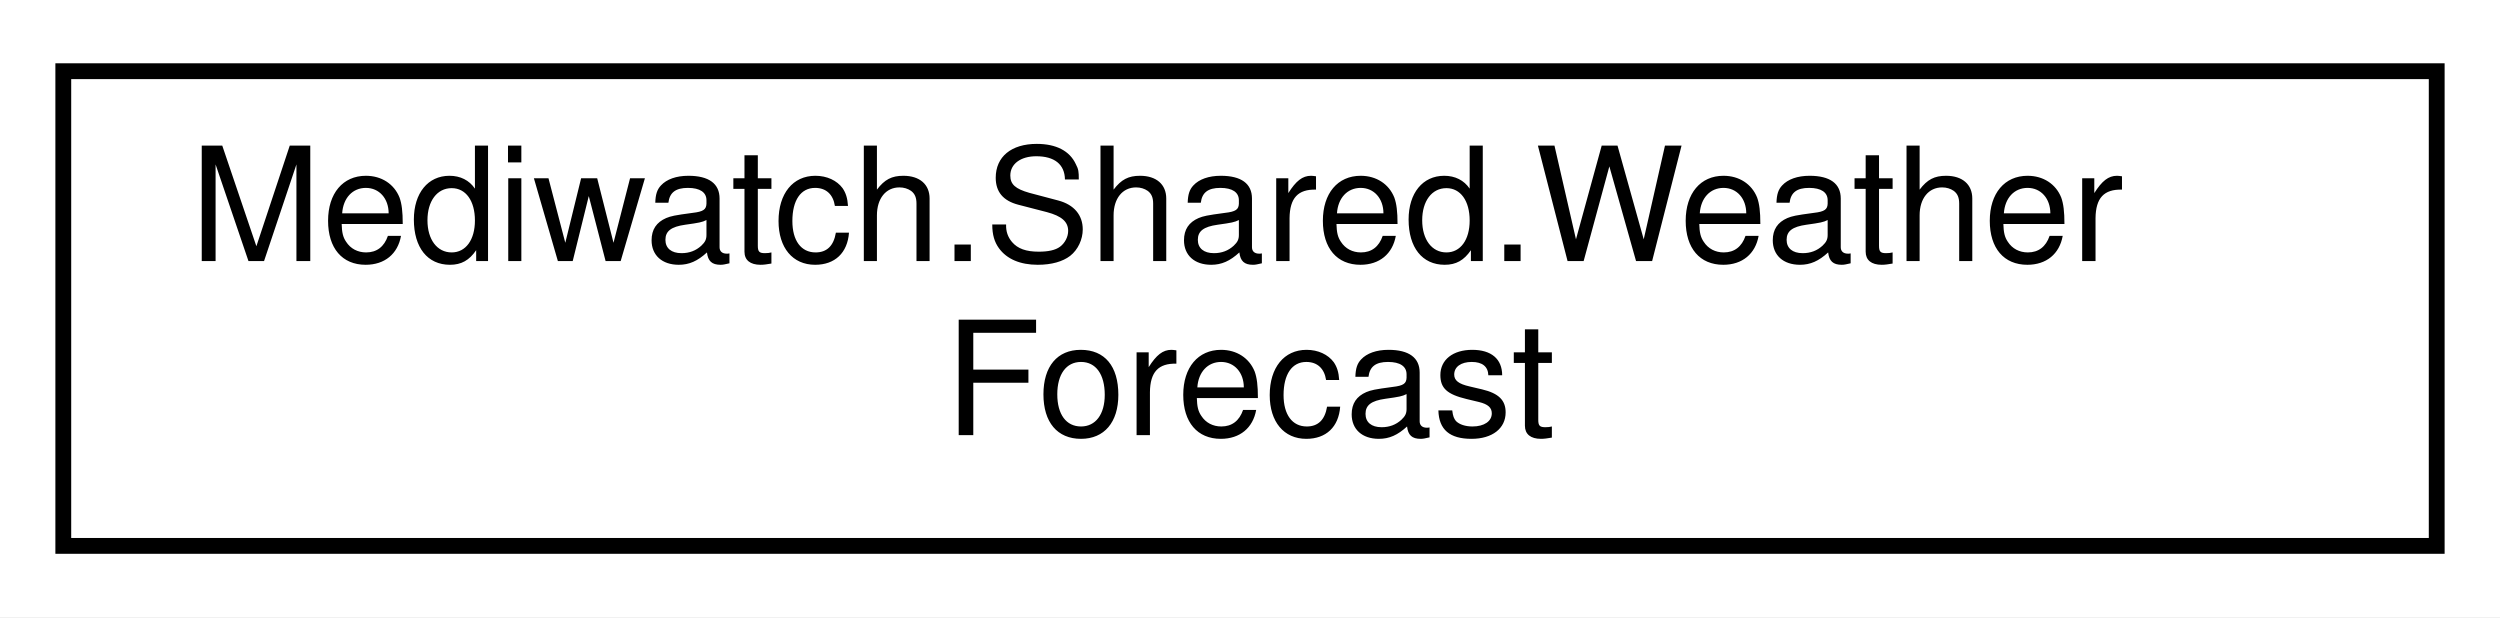
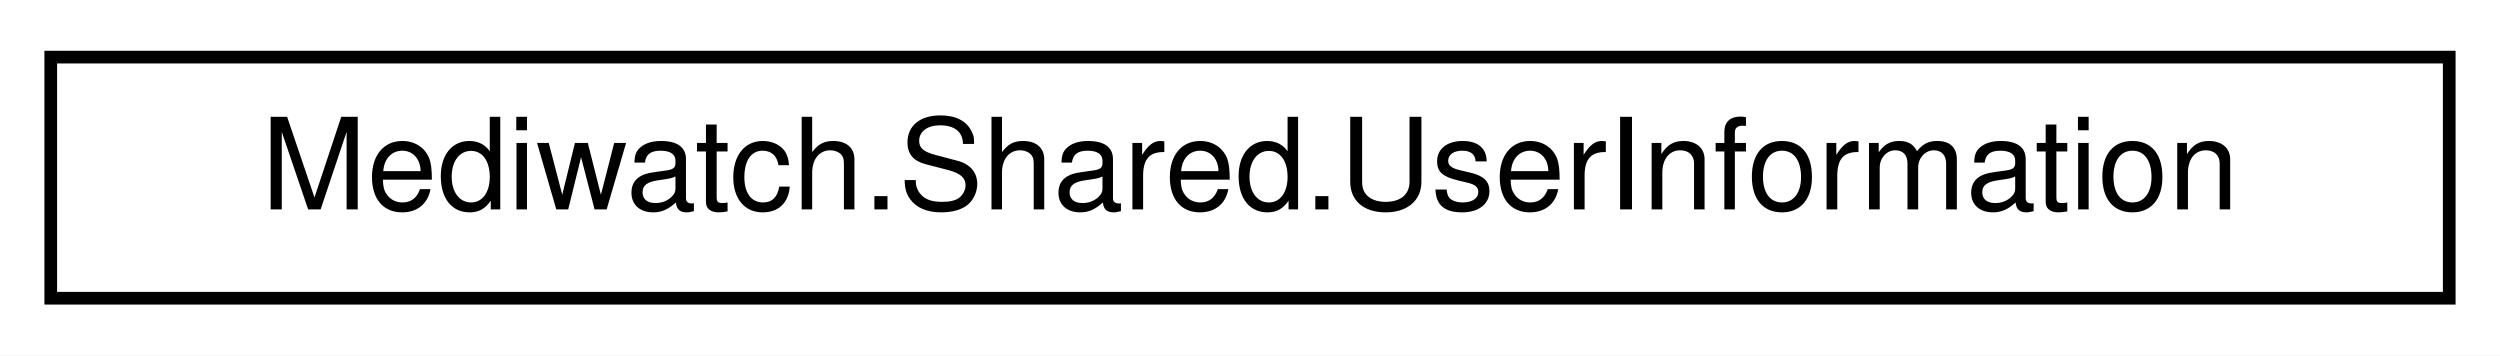
- <svg xmlns="http://www.w3.org/2000/svg" xmlns:xlink="http://www.w3.org/1999/xlink" width="158pt" height="39pt" viewBox="0.00 0.00 158.00 39.00">
-   <g id="graph0" class="graph" transform="scale(1 1) rotate(0) translate(4 35)">
-     <polygon fill="white" stroke="transparent" points="-4,4 -4,-35 154,-35 154,4 -4,4" />
+ <svg xmlns="http://www.w3.org/2000/svg" xmlns:xlink="http://www.w3.org/1999/xlink" width="197pt" height="28pt" viewBox="0.00 0.00 197.00 28.00">
+   <g id="graph0" class="graph" transform="scale(1 1) rotate(0) translate(4 24)">
+     <polygon fill="white" stroke="transparent" points="-4,4 -4,-24 193,-24 193,4 -4,4" />
    <g id="node1" class="node">
      <g id="a_node1">
-         <a xlink:href="class_mediwatch_1_1_shared_1_1_weather_forecast.html" target="_top" xlink:title=" ">
-           <polygon fill="white" stroke="black" points="0,-0.5 0,-30.5 150,-30.5 150,-0.5 0,-0.5" />
-           <text text-anchor="start" x="8" y="-18.5" font-family="Helvetica,sans-Serif" font-size="10.00">Mediwatch.Shared.Weather</text>
-           <text text-anchor="middle" x="75" y="-7.5" font-family="Helvetica,sans-Serif" font-size="10.00">Forecast</text>
+         <a xlink:href="class_mediwatch_1_1_shared_1_1_user_information.html" target="_top" xlink:title=" ">
+           <polygon fill="white" stroke="black" points="0,-0.5 0,-19.5 189,-19.5 189,-0.5 0,-0.5" />
+           <text text-anchor="middle" x="94.5" y="-7.5" font-family="Helvetica,sans-Serif" font-size="10.00">Mediwatch.Shared.UserInformation</text>
        </a>
      </g>
    </g>
  </g>
</svg>
